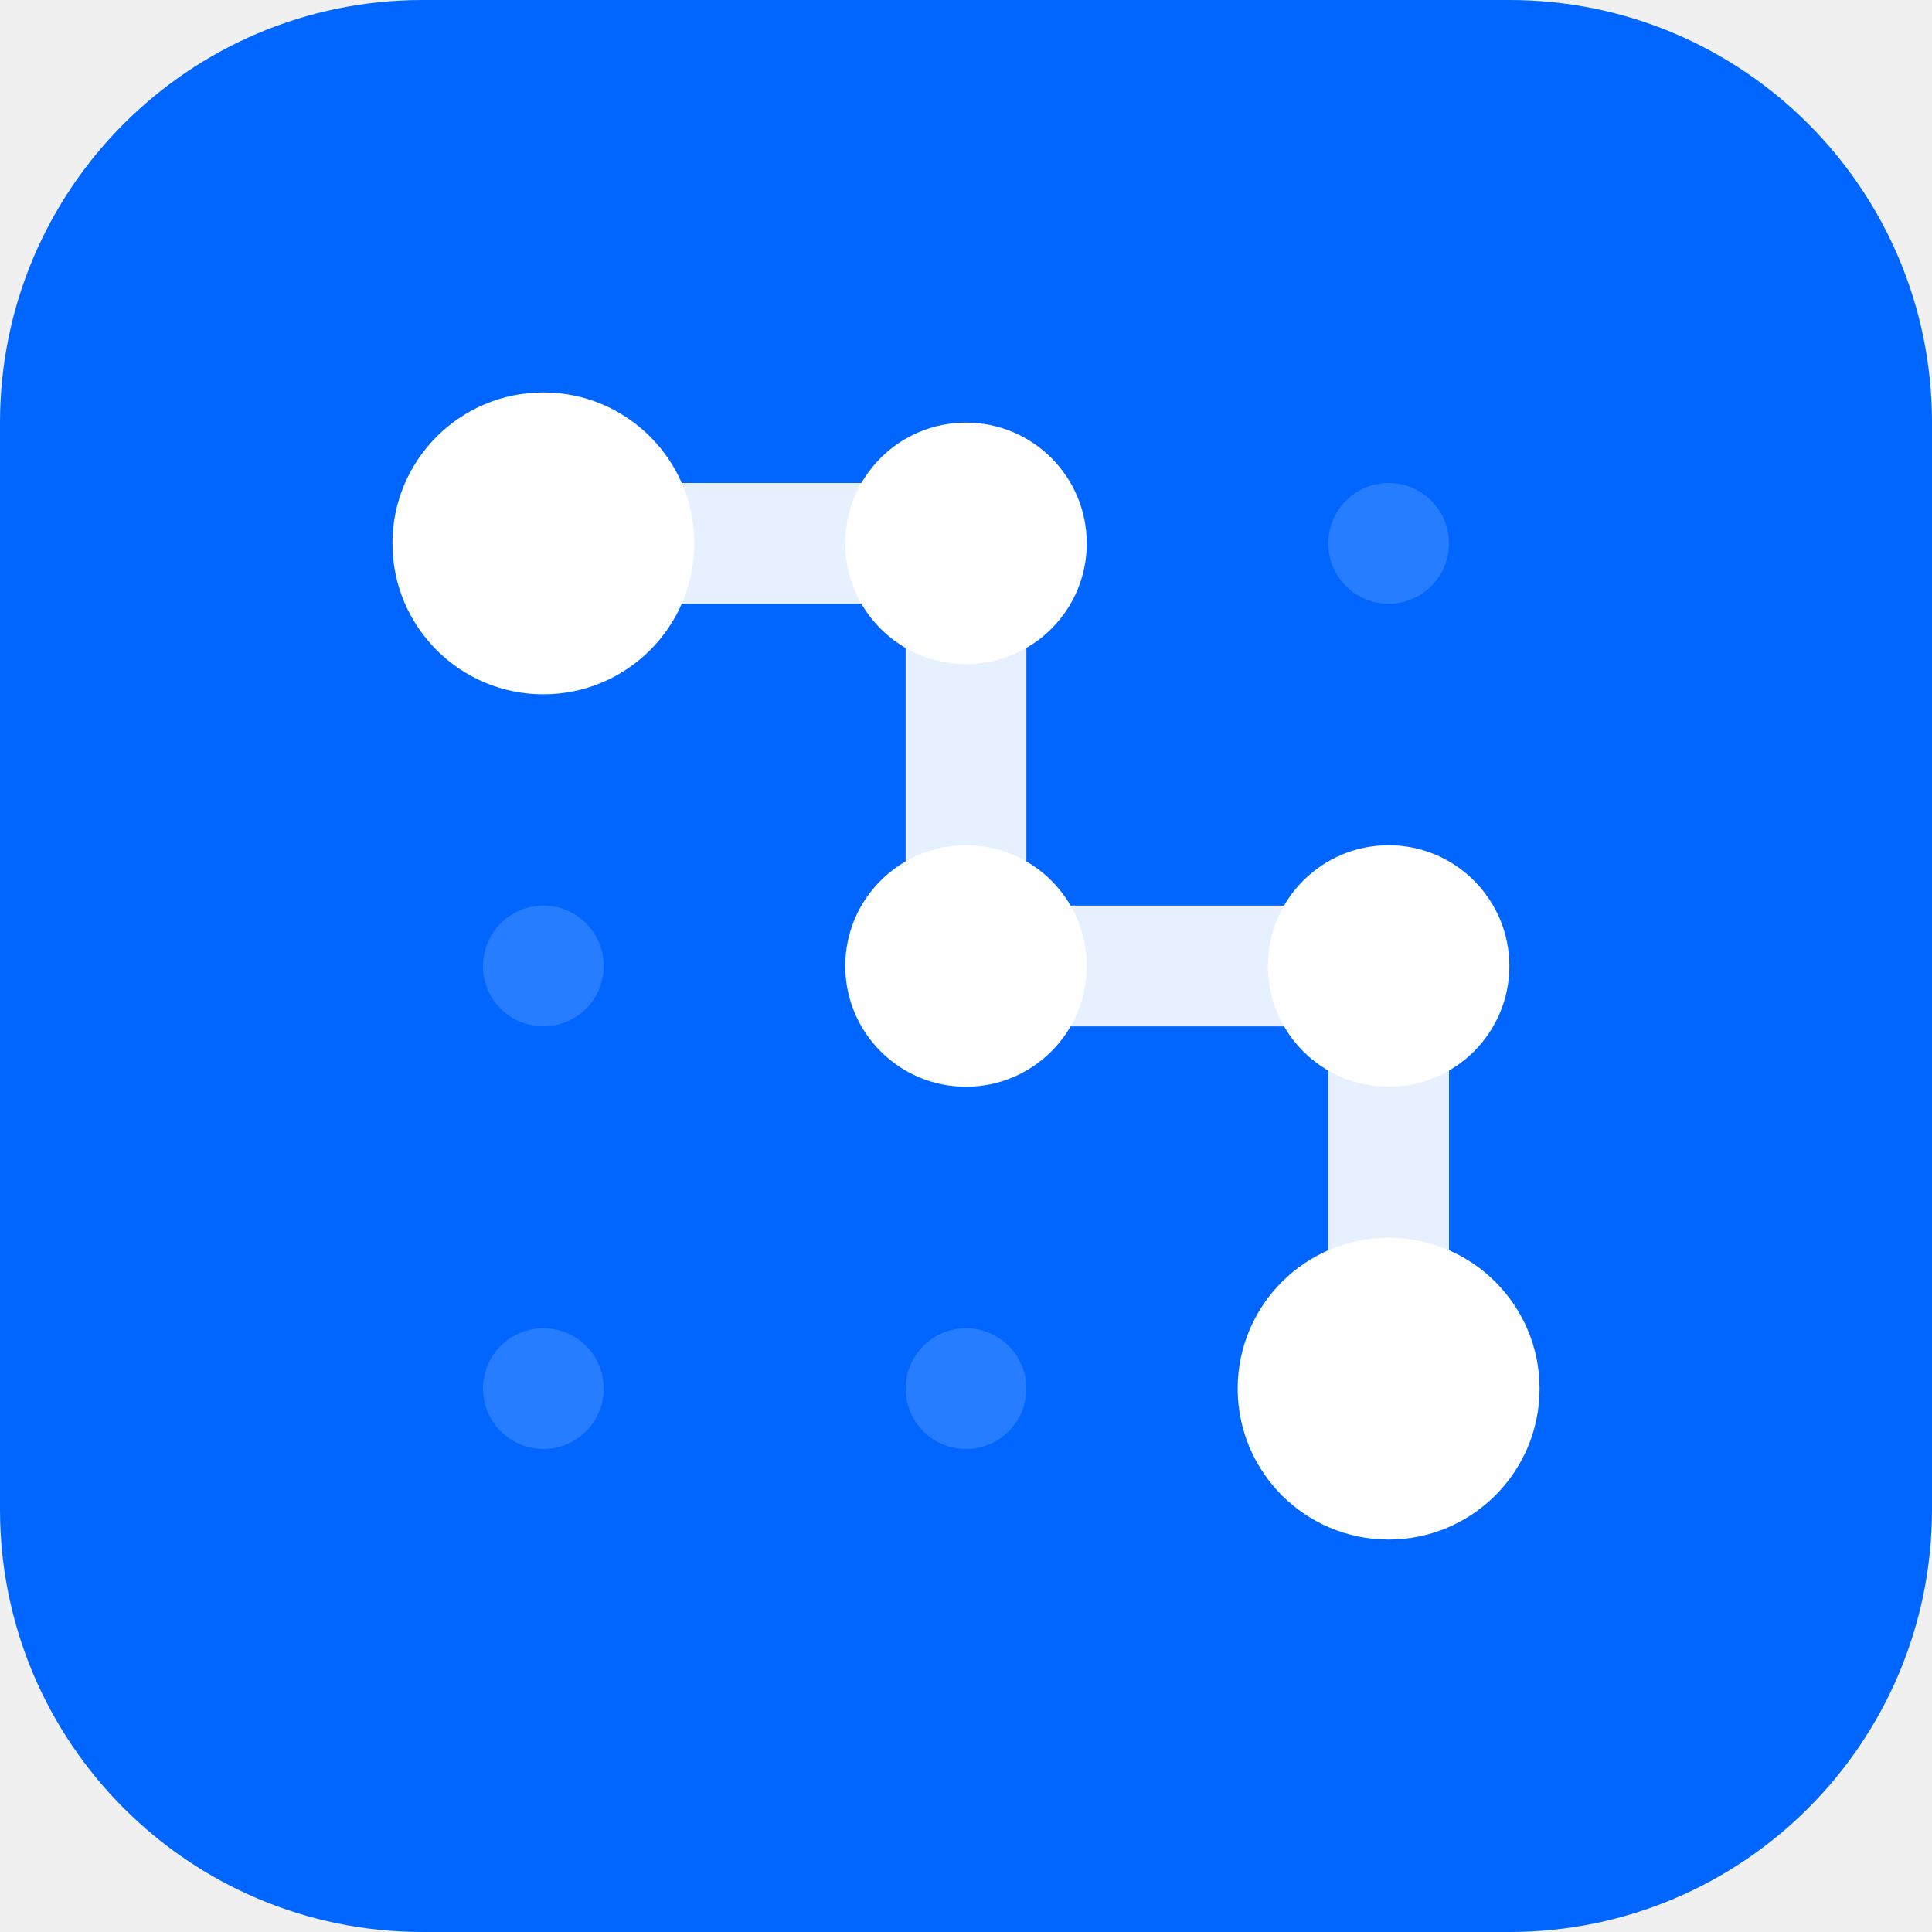
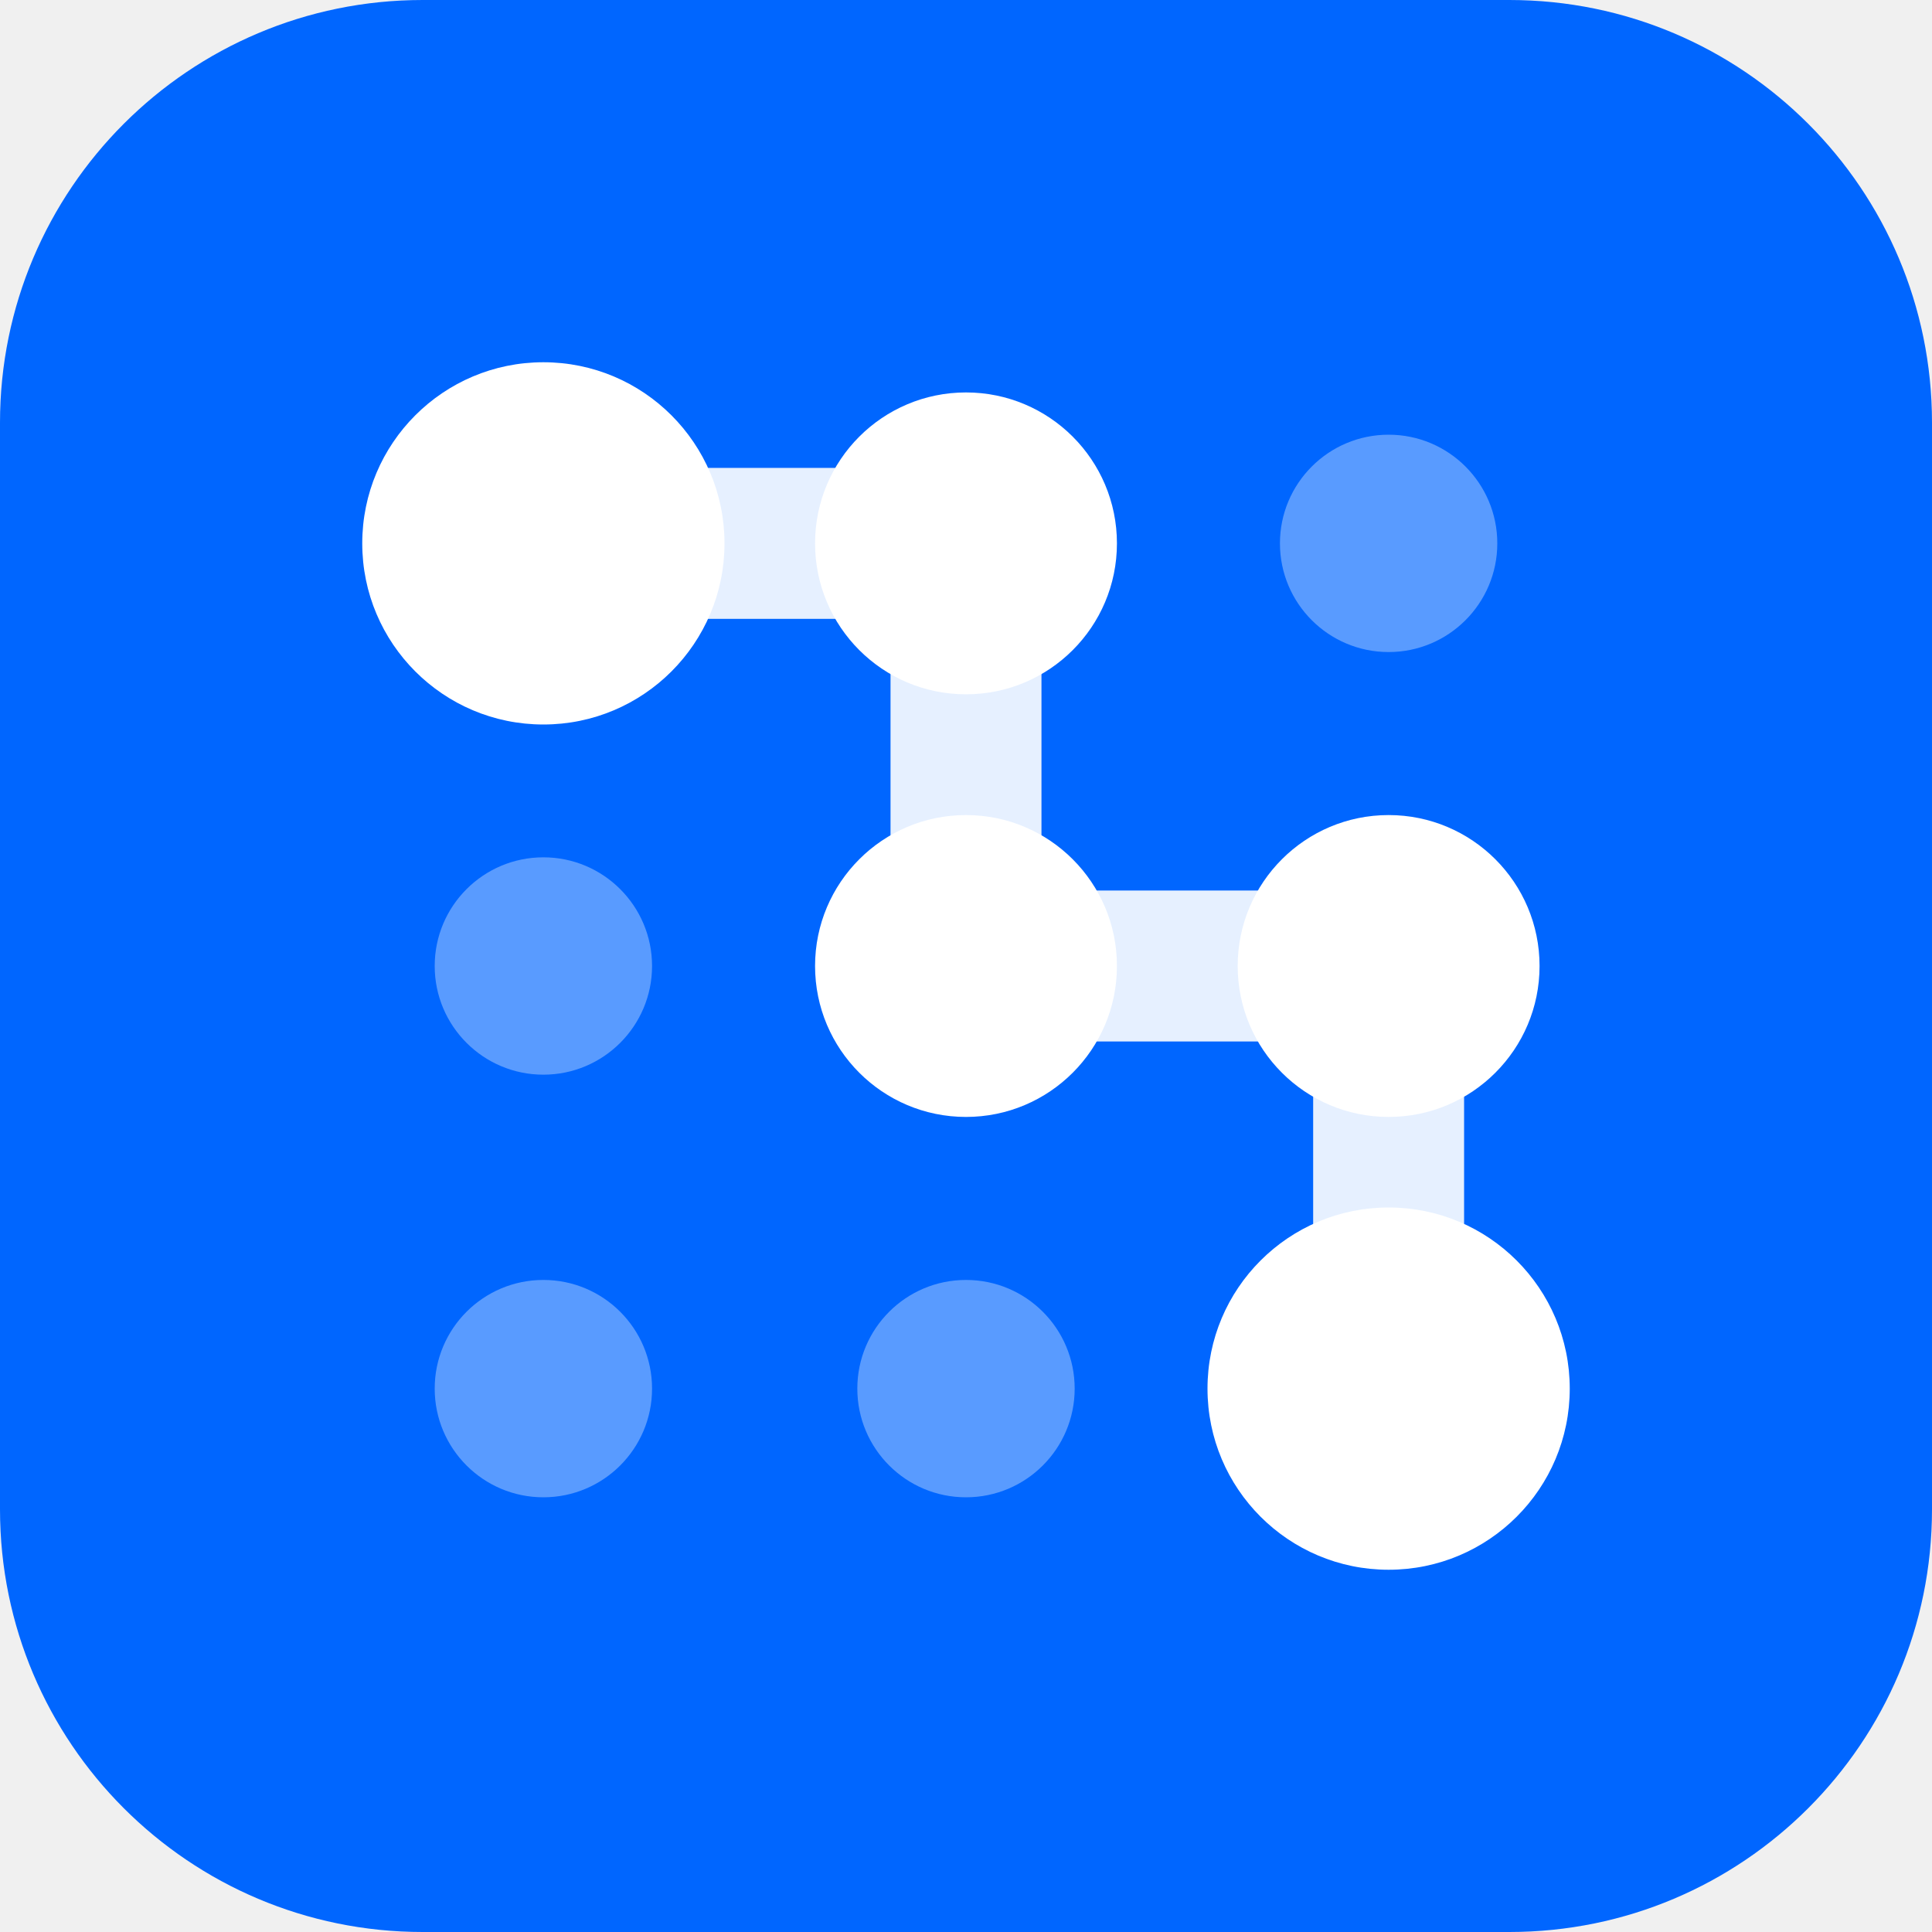
<svg xmlns="http://www.w3.org/2000/svg" viewBox="0 0 32 32" width="32" height="32">
  <rect width="32" height="32" rx="7" fill="#0066FF" />
-   <circle cx="9" cy="9" r="1" fill="rgba(255,255,255,0.15)" />
-   <circle cx="16" cy="9" r="1" fill="rgba(255,255,255,0.15)" />
-   <circle cx="23" cy="9" r="1" fill="rgba(255,255,255,0.15)" />
-   <circle cx="9" cy="16" r="1" fill="rgba(255,255,255,0.15)" />
-   <circle cx="16" cy="16" r="1" fill="rgba(255,255,255,0.15)" />
-   <circle cx="23" cy="16" r="1" fill="rgba(255,255,255,0.15)" />
-   <circle cx="9" cy="23" r="1" fill="rgba(255,255,255,0.15)" />
-   <circle cx="16" cy="23" r="1" fill="rgba(255,255,255,0.15)" />
-   <circle cx="23" cy="23" r="1" fill="rgba(255,255,255,0.15)" />
-   <polyline points="9,9 16,9 16,16 23,16 23,23" fill="none" stroke="white" stroke-width="2" stroke-linecap="round" stroke-linejoin="round" opacity="0.9" />
-   <circle cx="9" cy="9" r="2.5" fill="white" />
-   <circle cx="16" cy="9" r="2" fill="white" />
-   <circle cx="16" cy="16" r="2" fill="white" />
-   <circle cx="23" cy="16" r="2" fill="white" />
-   <circle cx="23" cy="23" r="2.5" fill="white" />
+   <circle cx="9" cy="9" r="1.8" fill="rgba(255,255,255,0.35)" />
+   <circle cx="16" cy="9" r="1.8" fill="rgba(255,255,255,0.35)" />
+   <circle cx="23" cy="9" r="1.8" fill="rgba(255,255,255,0.35)" />
+   <circle cx="9" cy="16" r="1.8" fill="rgba(255,255,255,0.35)" />
+   <circle cx="16" cy="16" r="1.8" fill="rgba(255,255,255,0.35)" />
+   <circle cx="23" cy="16" r="1.8" fill="rgba(255,255,255,0.35)" />
+   <circle cx="9" cy="23" r="1.8" fill="rgba(255,255,255,0.35)" />
+   <circle cx="16" cy="23" r="1.8" fill="rgba(255,255,255,0.35)" />
+   <circle cx="23" cy="23" r="1.8" fill="rgba(255,255,255,0.35)" />
+   <polyline points="9,9 16,9 16,16 23,16 23,23" fill="none" stroke="white" stroke-width="2.5" stroke-linecap="round" stroke-linejoin="round" opacity="0.9" />
+   <circle cx="9" cy="9" r="3" fill="white" />
+   <circle cx="16" cy="9" r="2.5" fill="white" />
+   <circle cx="16" cy="16" r="2.5" fill="white" />
+   <circle cx="23" cy="16" r="2.5" fill="white" />
+   <circle cx="23" cy="23" r="3" fill="white" />
</svg>
